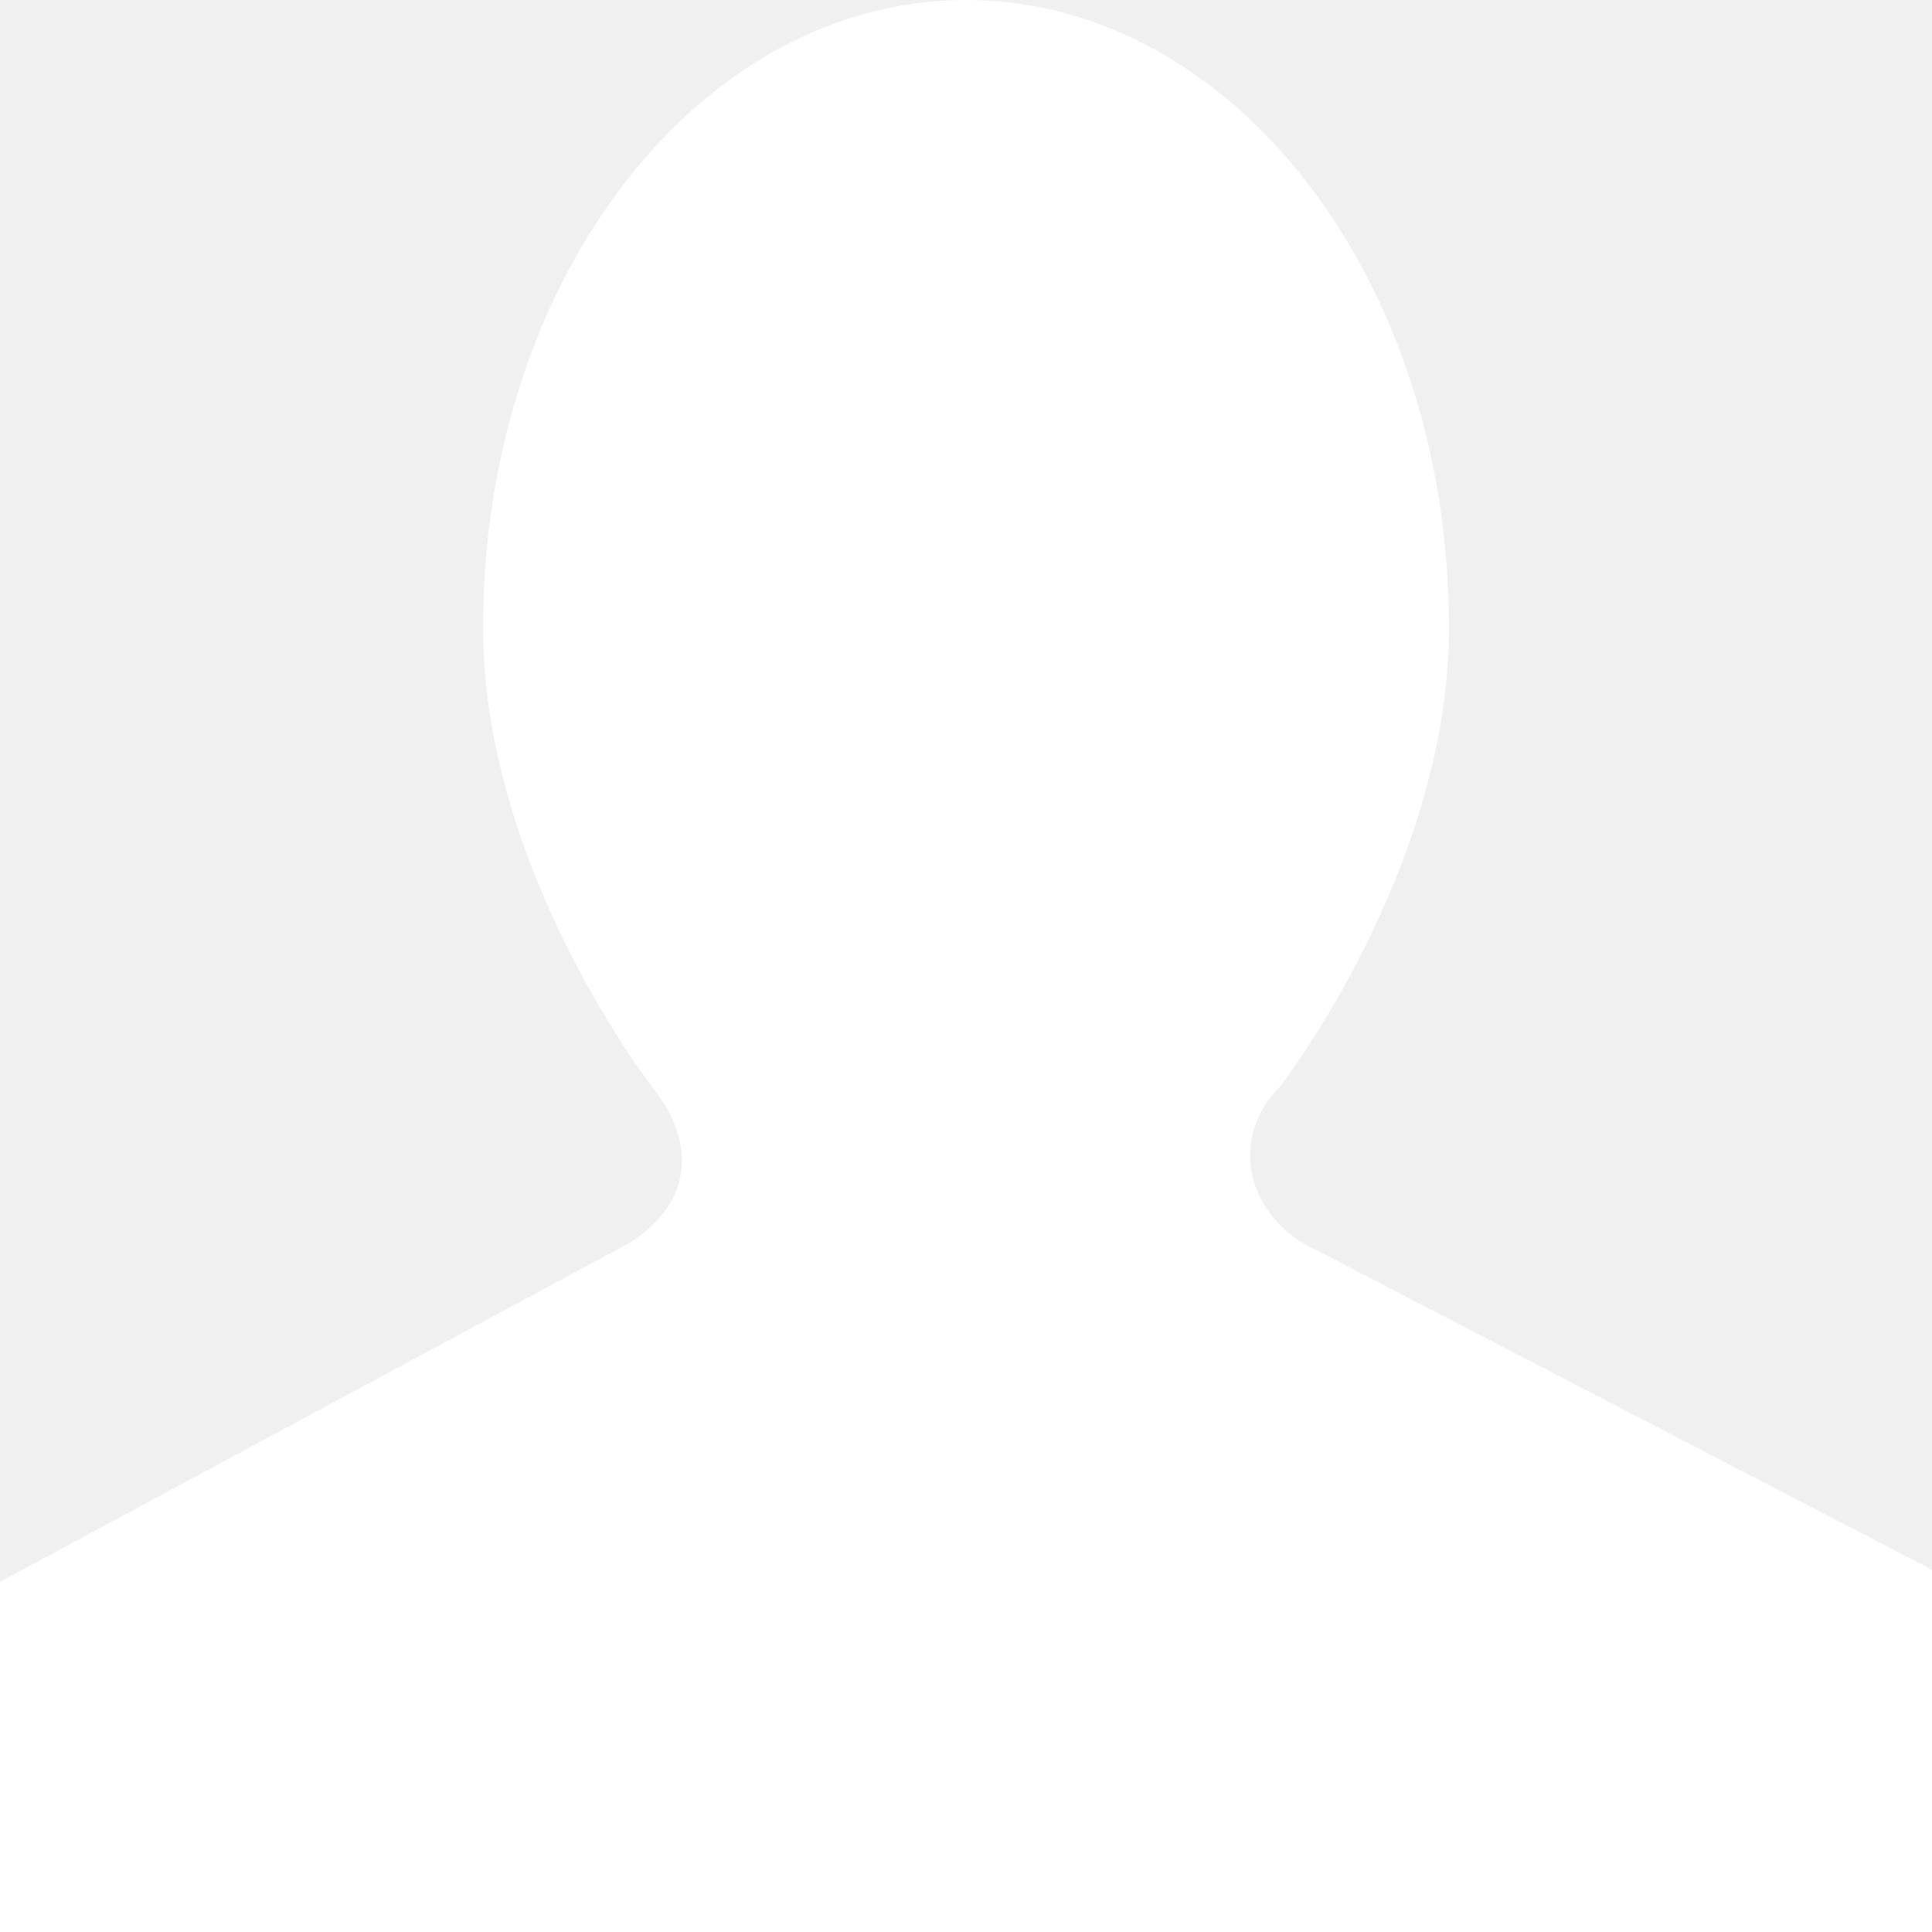
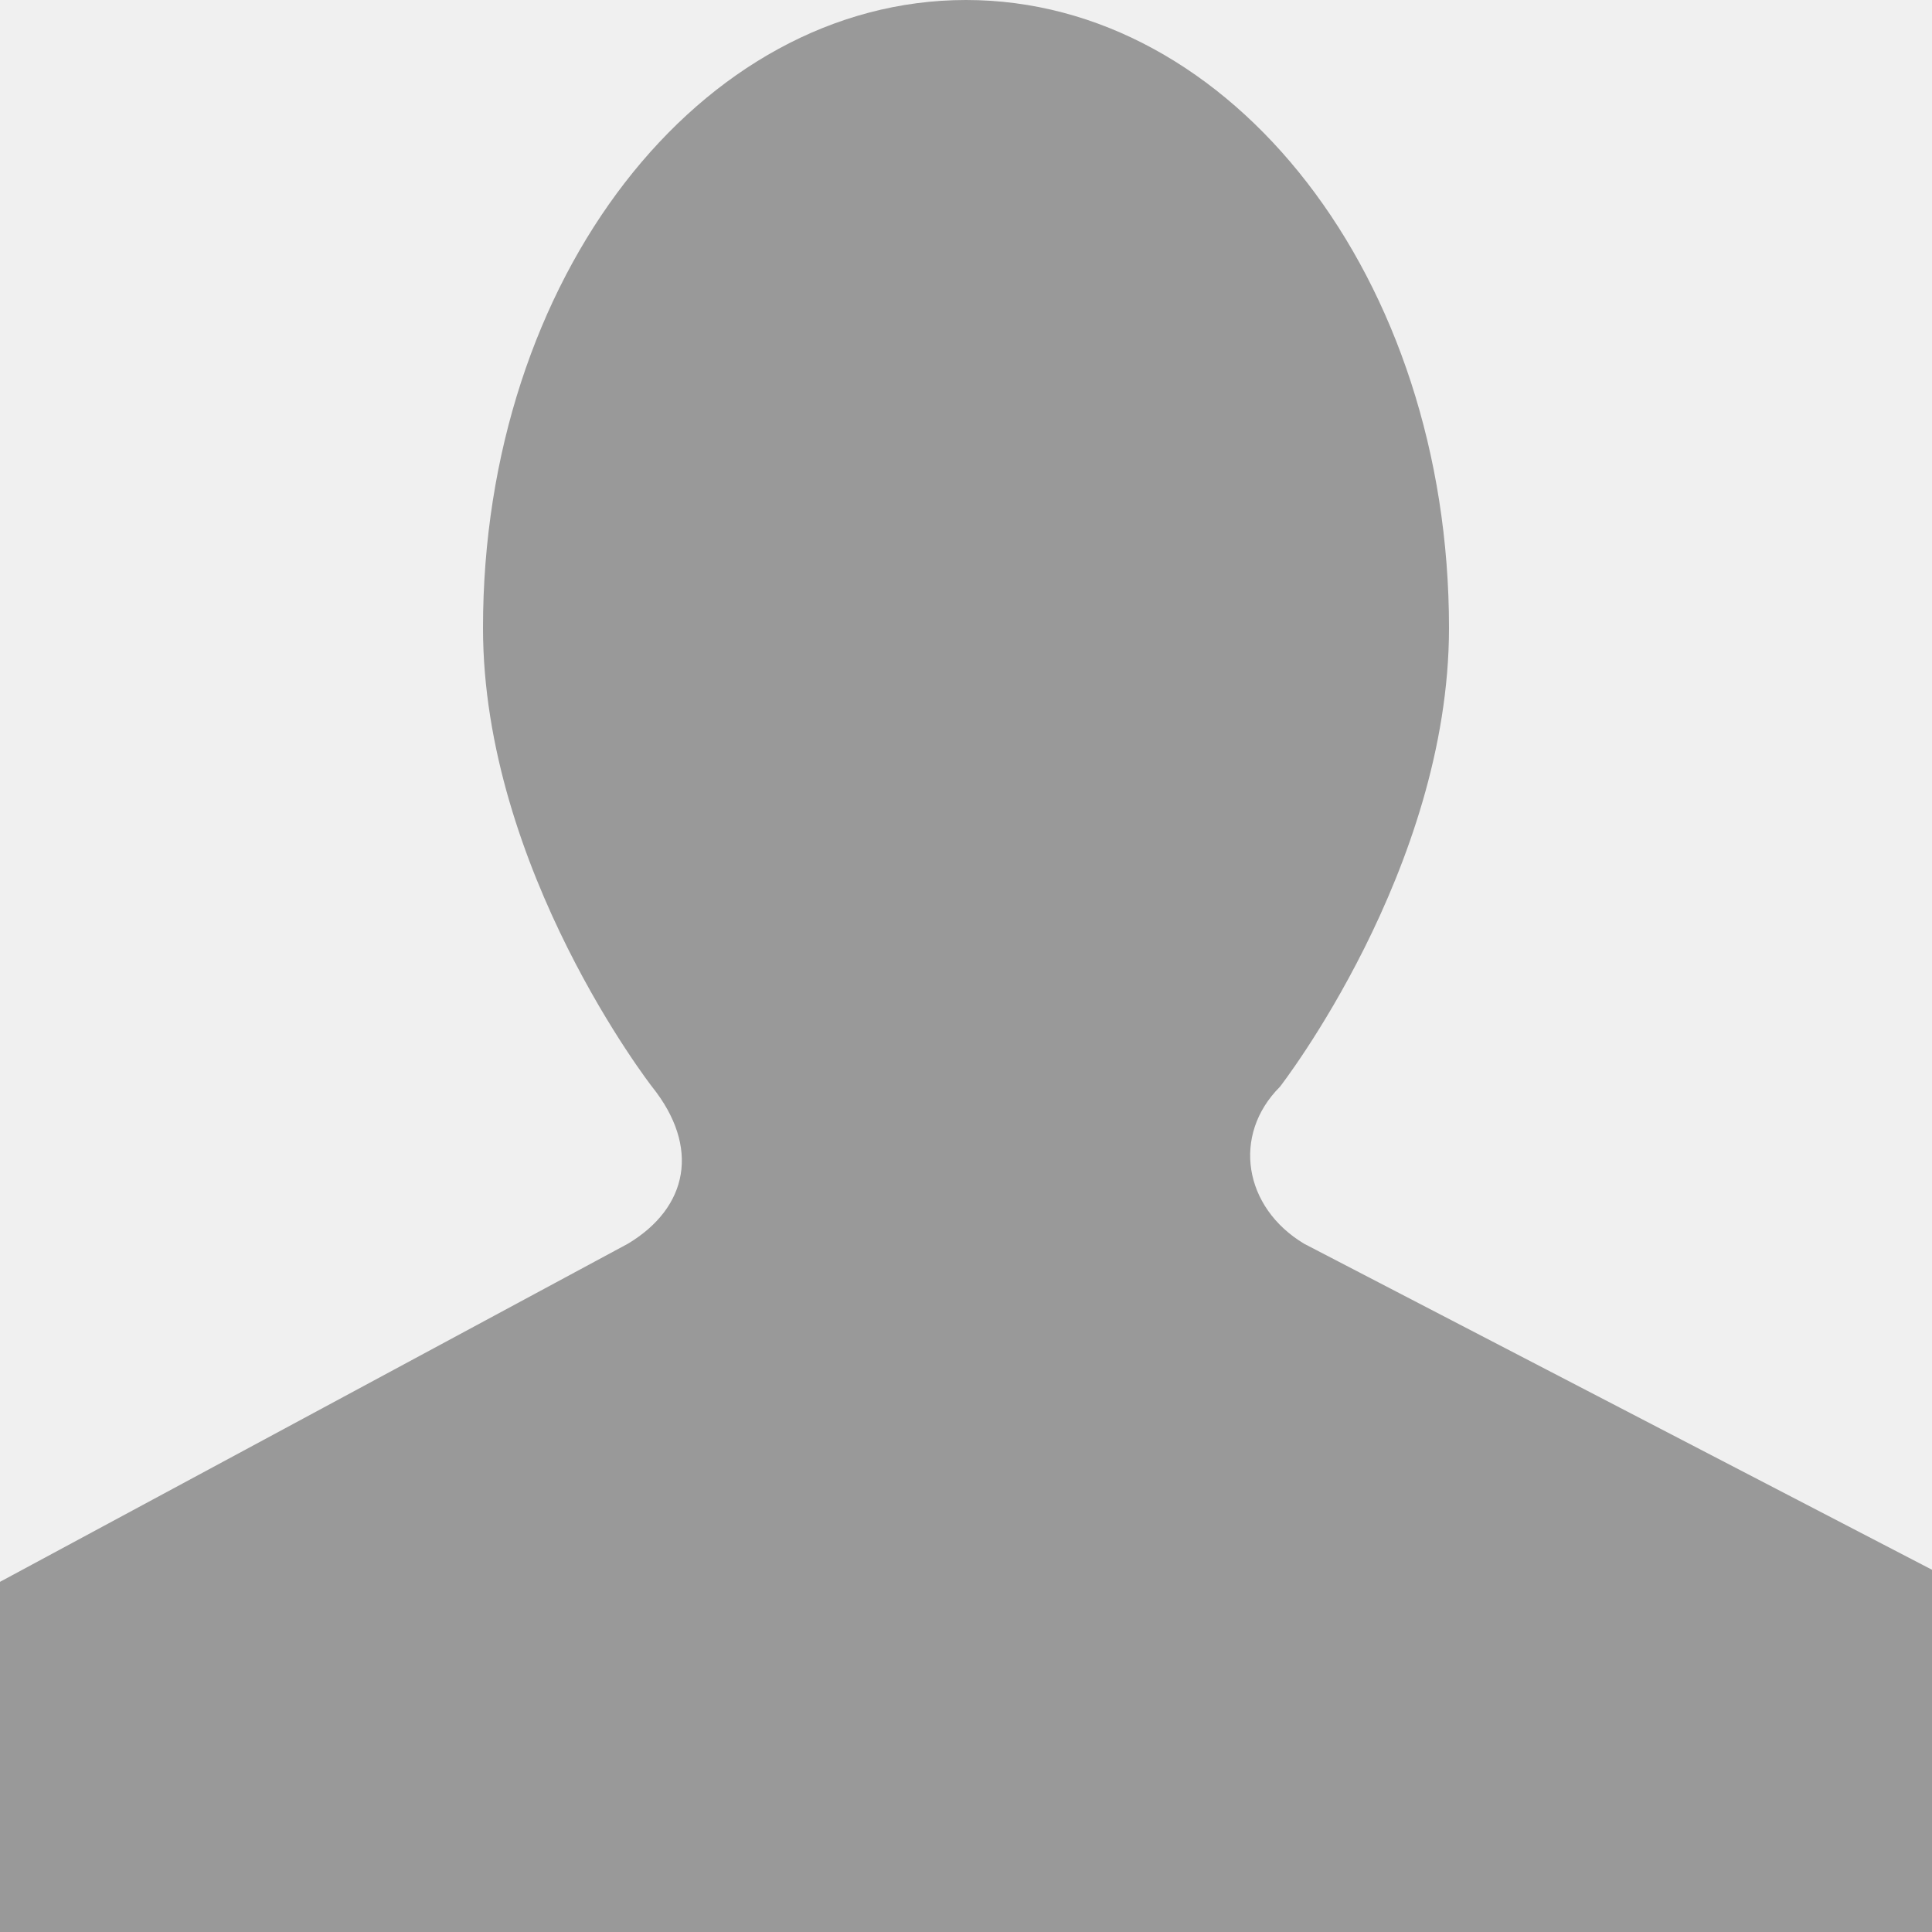
- <svg xmlns="http://www.w3.org/2000/svg" version="1.1" id="Ebene_1" x="0px" y="0px" width="16px" height="16px" viewBox="0 0 16 16" enable-background="new 0 0 16 16" xml:space="preserve">
-   <path fill="#FFFFFF" d="M5.2,10.3L0,13.1V16h16v-3l-5.2-2.7C10.3,10,10.2,9.4,10.6,9c0,0,1.4-1.8,1.4-3.8C12,2.3,10.2,0,8,0  S4,2.3,4,5.2C4,7.2,5.4,9,5.4,9C5.8,9.5,5.7,10,5.2,10.3z" />
+ <svg xmlns="http://www.w3.org/2000/svg" version="1.1" x="0px" y="0px" width="16px" height="16px" viewBox="0 0 16 16" style="overflow:visible;enable-background:new 0 0 16 16;" xml:space="preserve" preserveAspectRatio="xMinYMid meet">
+   <defs>
+ </defs>
+   <path style="fill:#999999;" d="M5.2,10.3L0,13.1V16h16v-3l-5.2-2.7C10.3,10,10.2,9.4,10.6,9c0,0,1.4-1.8,1.4-3.8C12,2.3,10.2,0,8,0  S4,2.3,4,5.2C4,7.2,5.4,9,5.4,9C5.8,9.5,5.7,10,5.2,10.3z" />
</svg>
